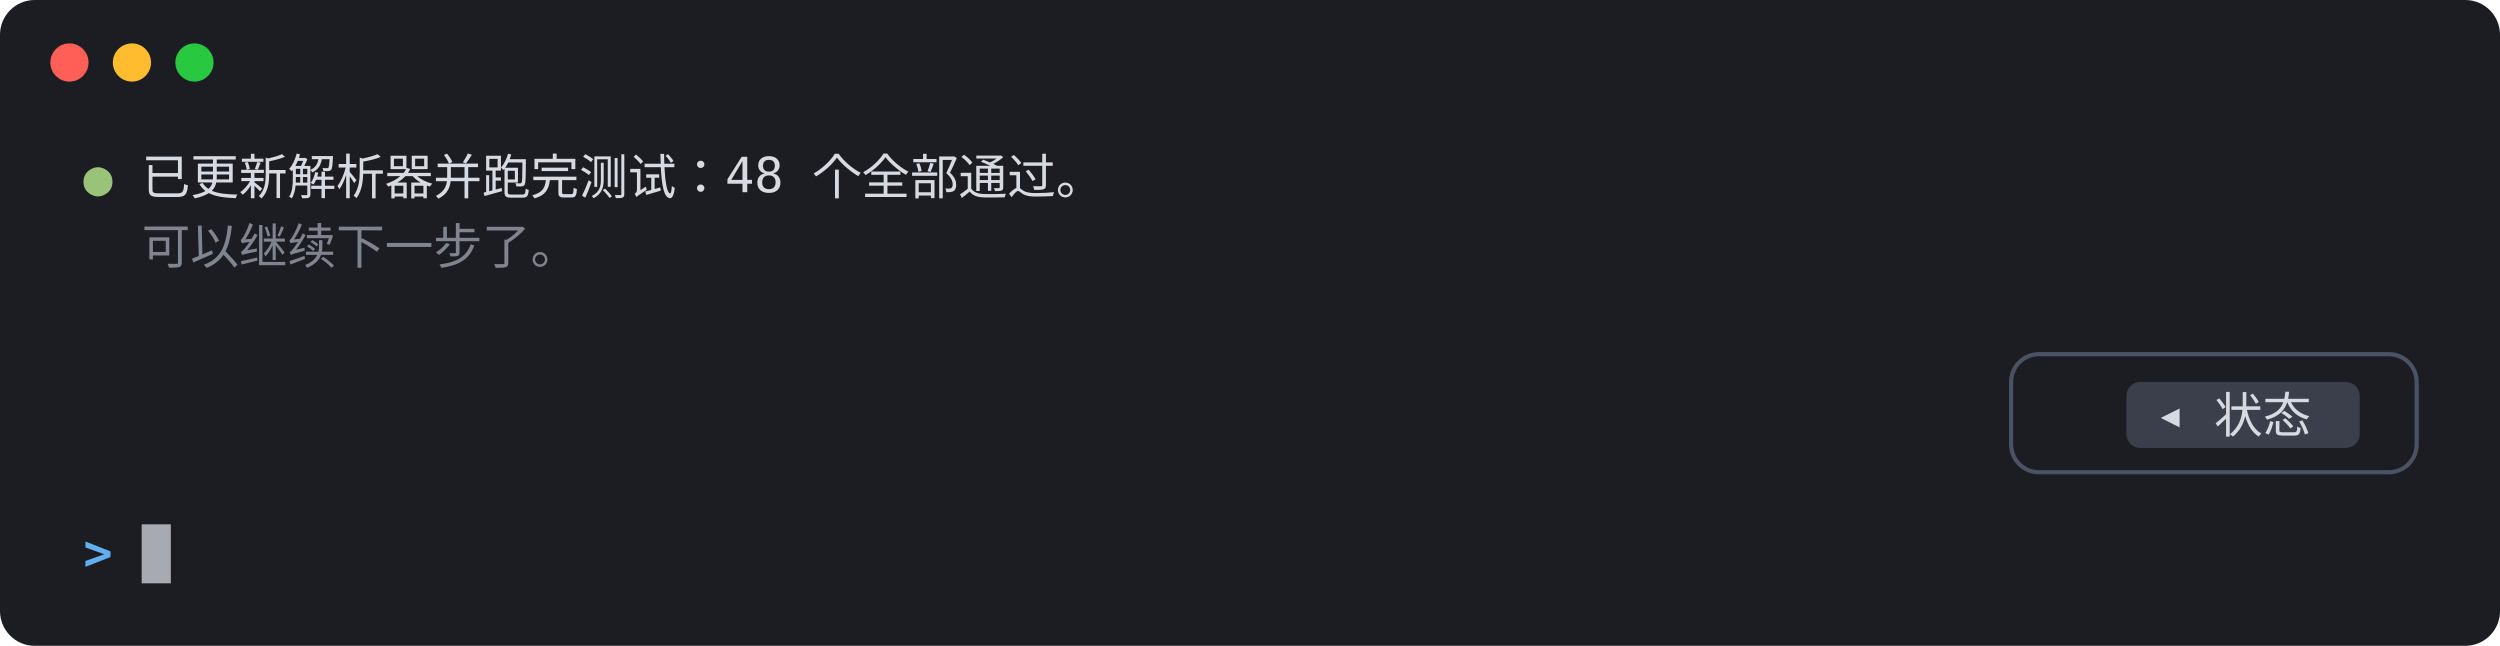
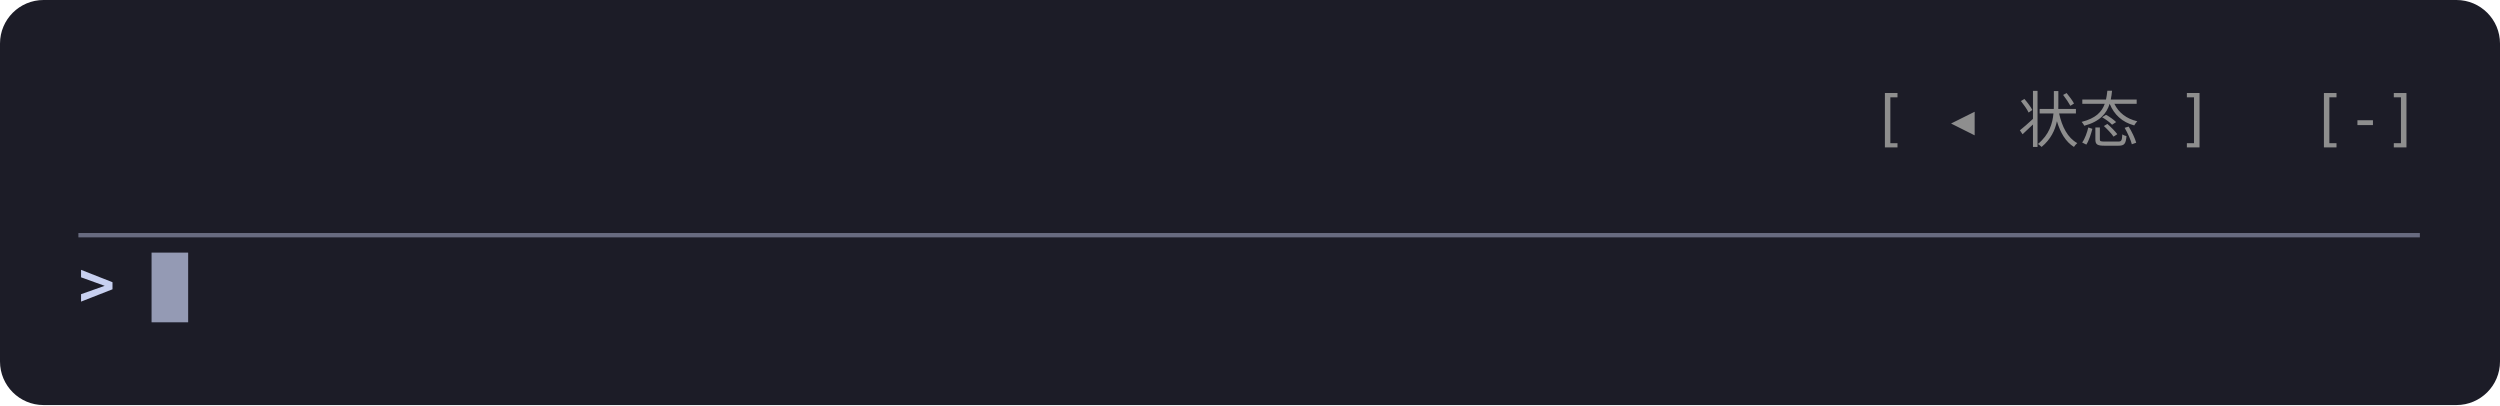
- <svg xmlns="http://www.w3.org/2000/svg" width="720" height="186" viewBox="0 0 720 186" font-family="ui-monospace, SFMono-Regular, Menlo, Consolas, monospace" font-size="14">
-   <rect width="720" height="186" rx="10" fill="#1b1d23" />
-   <circle cx="20" cy="18" r="5.5" fill="#ff5f57" />
-   <circle cx="38" cy="18" r="5.5" fill="#febc2e" />
-   <circle cx="56" cy="18" r="5.5" fill="#28c840" />
-   <text x="24.0" y="56" fill="#98c379" textLength="8.4" lengthAdjust="spacingAndGlyphs">●</text>
-   <text x="40.8" y="56" fill="#d7dae0" textLength="327.6" lengthAdjust="spacingAndGlyphs">已更新解析器并跑完测试：48 个全部通过。</text>
-   <text x="40.8" y="76" fill="#7f848e" textLength="151.2" lengthAdjust="spacingAndGlyphs">可以继续下一步了。</text>
-   <rect x="579.2" y="102" width="116.8" height="34" rx="8" fill="none" stroke="#4b5263" stroke-width="1.2" />
-   <rect x="612.4" y="110" width="67.2" height="19" rx="4" fill="#3a3f4b" />
-   <text x="620.8" y="124" fill="#d7dae0" textLength="50.4" lengthAdjust="spacingAndGlyphs">◂ 状态</text>
-   <text x="24.0" y="164" fill="#61afef" font-weight="700" textLength="8.4" lengthAdjust="spacingAndGlyphs">&gt;</text>
-   <rect x="40.8" y="151" width="8.4" height="17" fill="#d7dae0" opacity="0.75" />
+ <svg xmlns="http://www.w3.org/2000/svg" width="574" height="93" viewBox="0 0 574 93" font-family="ui-monospace, SFMono-Regular, Menlo, Consolas, monospace" font-size="14">
+   <rect width="100%" height="100%" rx="10" fill="#1c1c27" />
+   <text x="530.4" y="32" fill="#8e8e8e" textLength="25.2" lengthAdjust="spacingAndGlyphs">[-]</text>
+   <text x="429.6" y="32" fill="#8e8e8e" textLength="84.0" lengthAdjust="spacingAndGlyphs">[ ◂ 状态 ]</text>
+   <line x1="18" y1="54" x2="555.6" y2="54" stroke="#686b80" stroke-width="1" />
+   <text x="18.0" y="70" fill="#c8d0f0" font-weight="700" textLength="8.4" lengthAdjust="spacingAndGlyphs">&gt;</text>
+   <rect x="34.8" y="58" width="8.4" height="16" fill="#c8d0f0" opacity="0.7" />
</svg>
